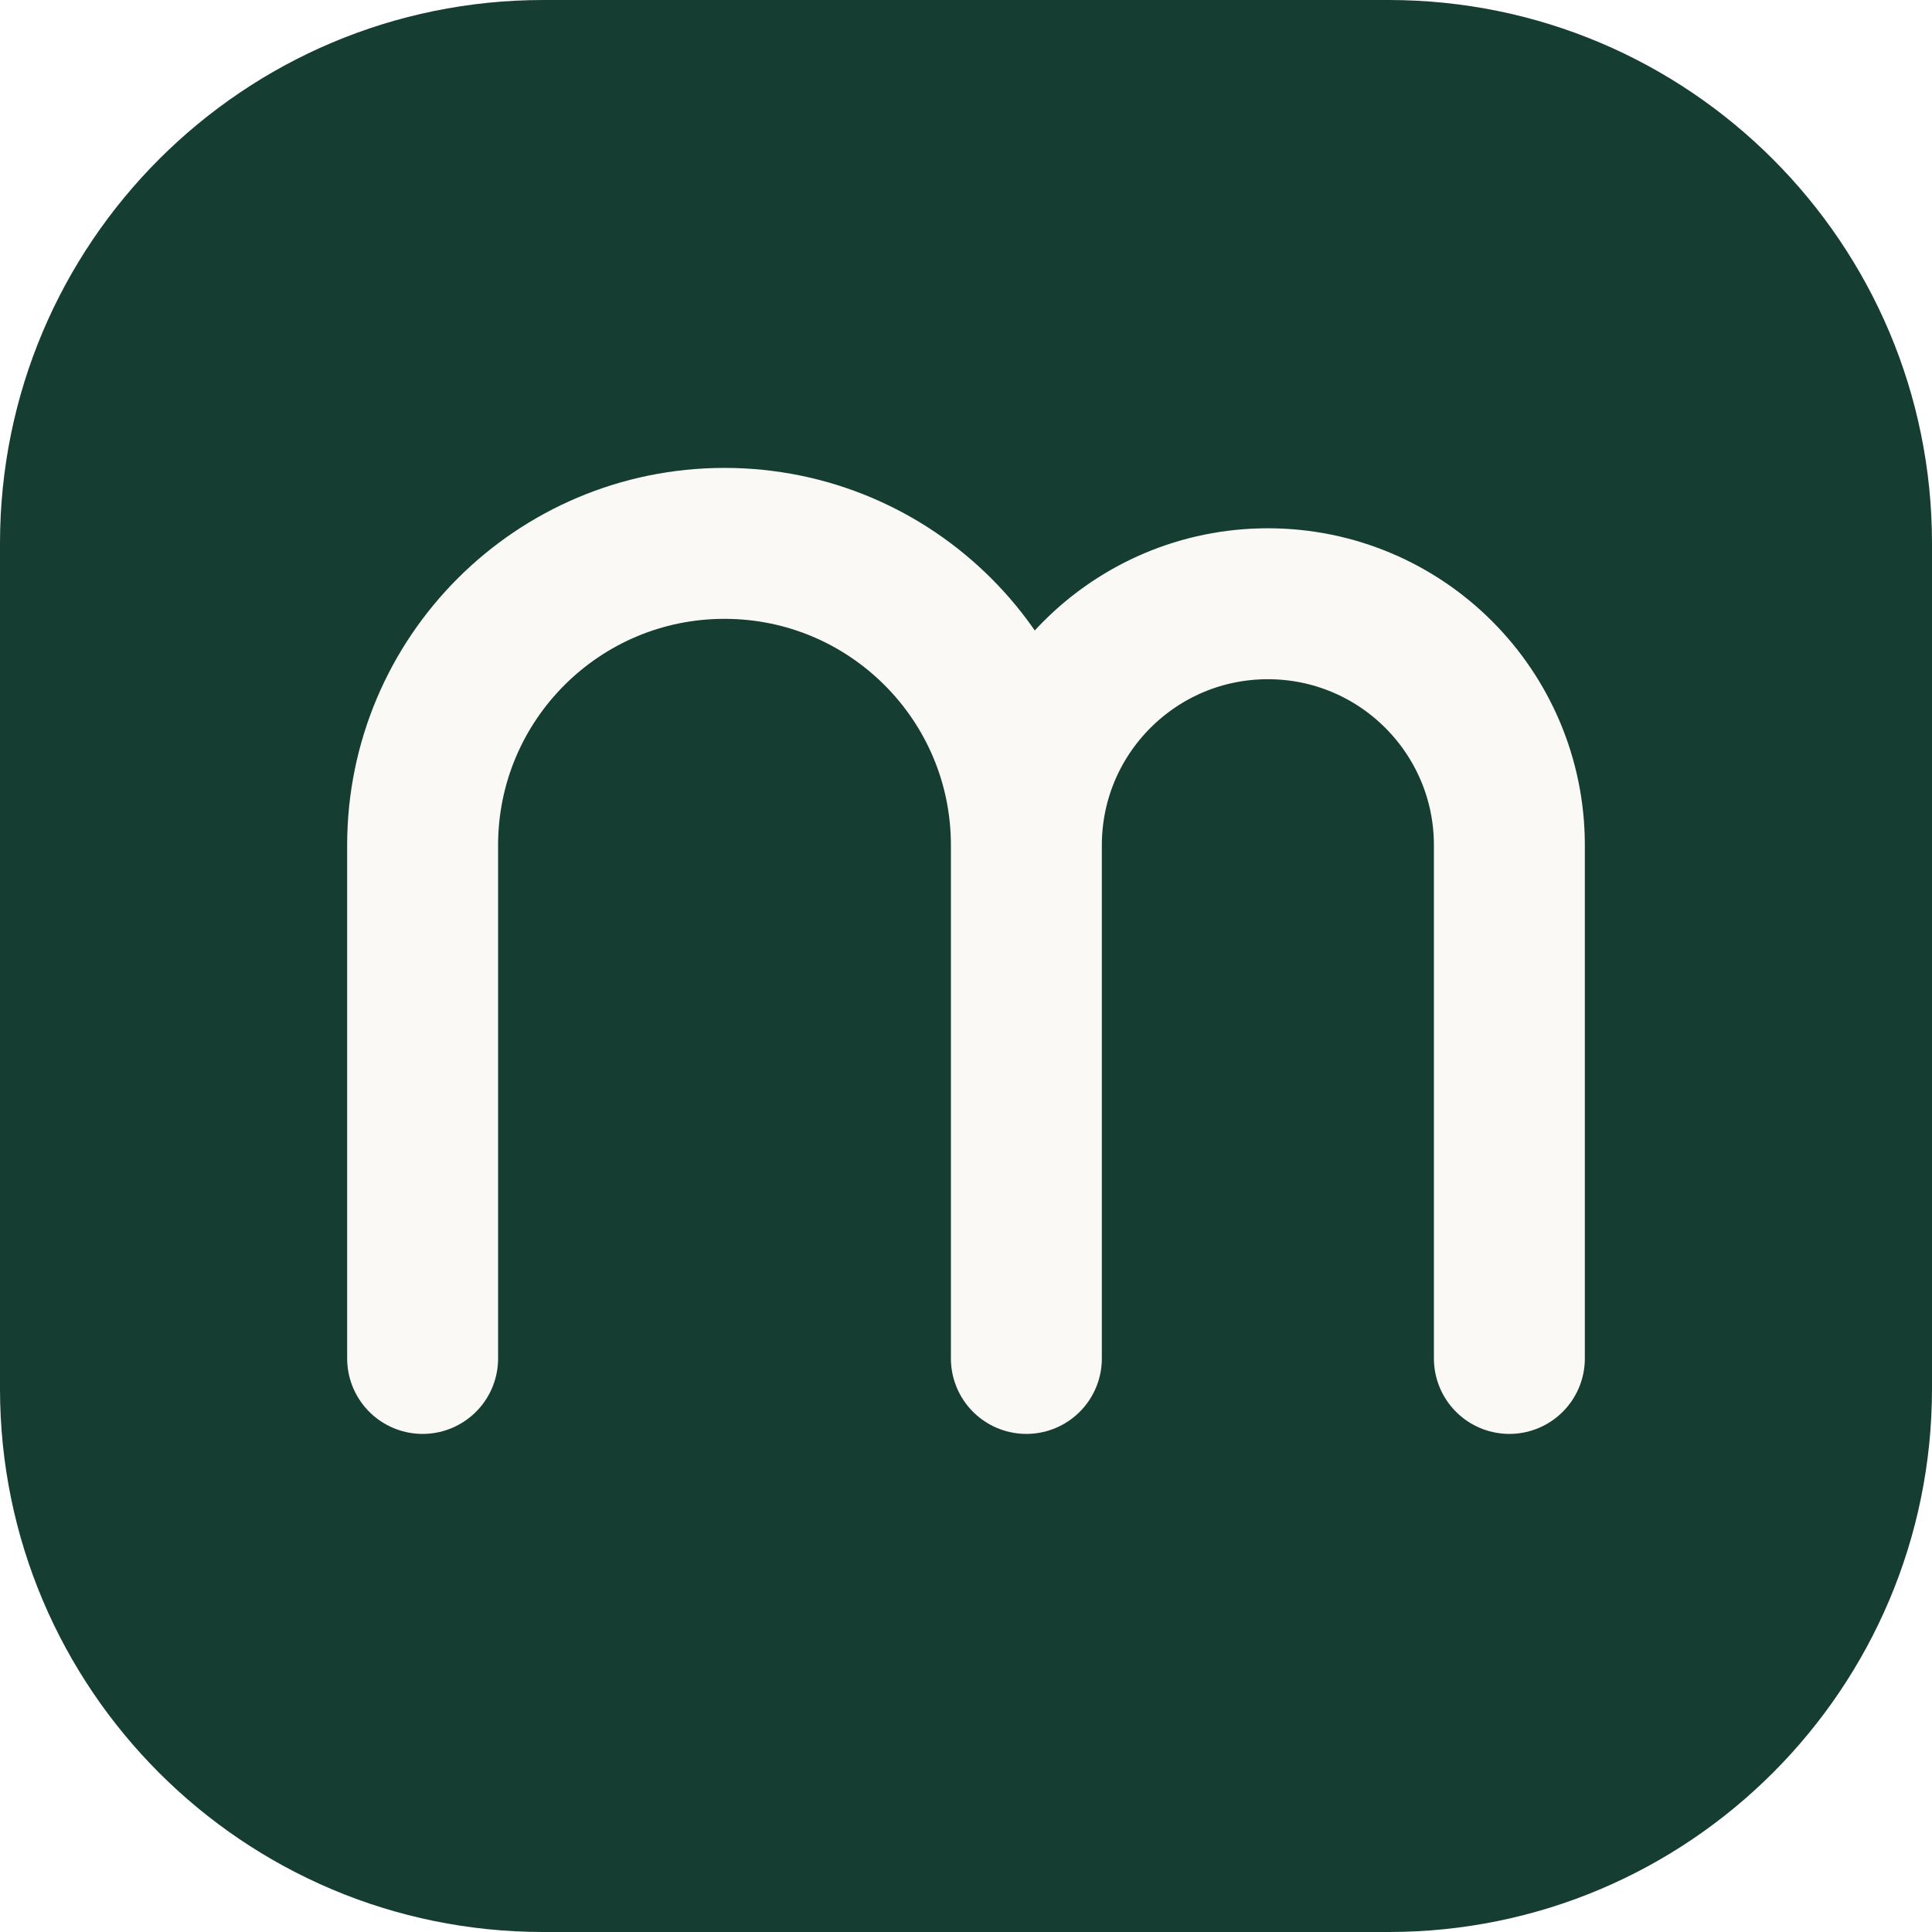
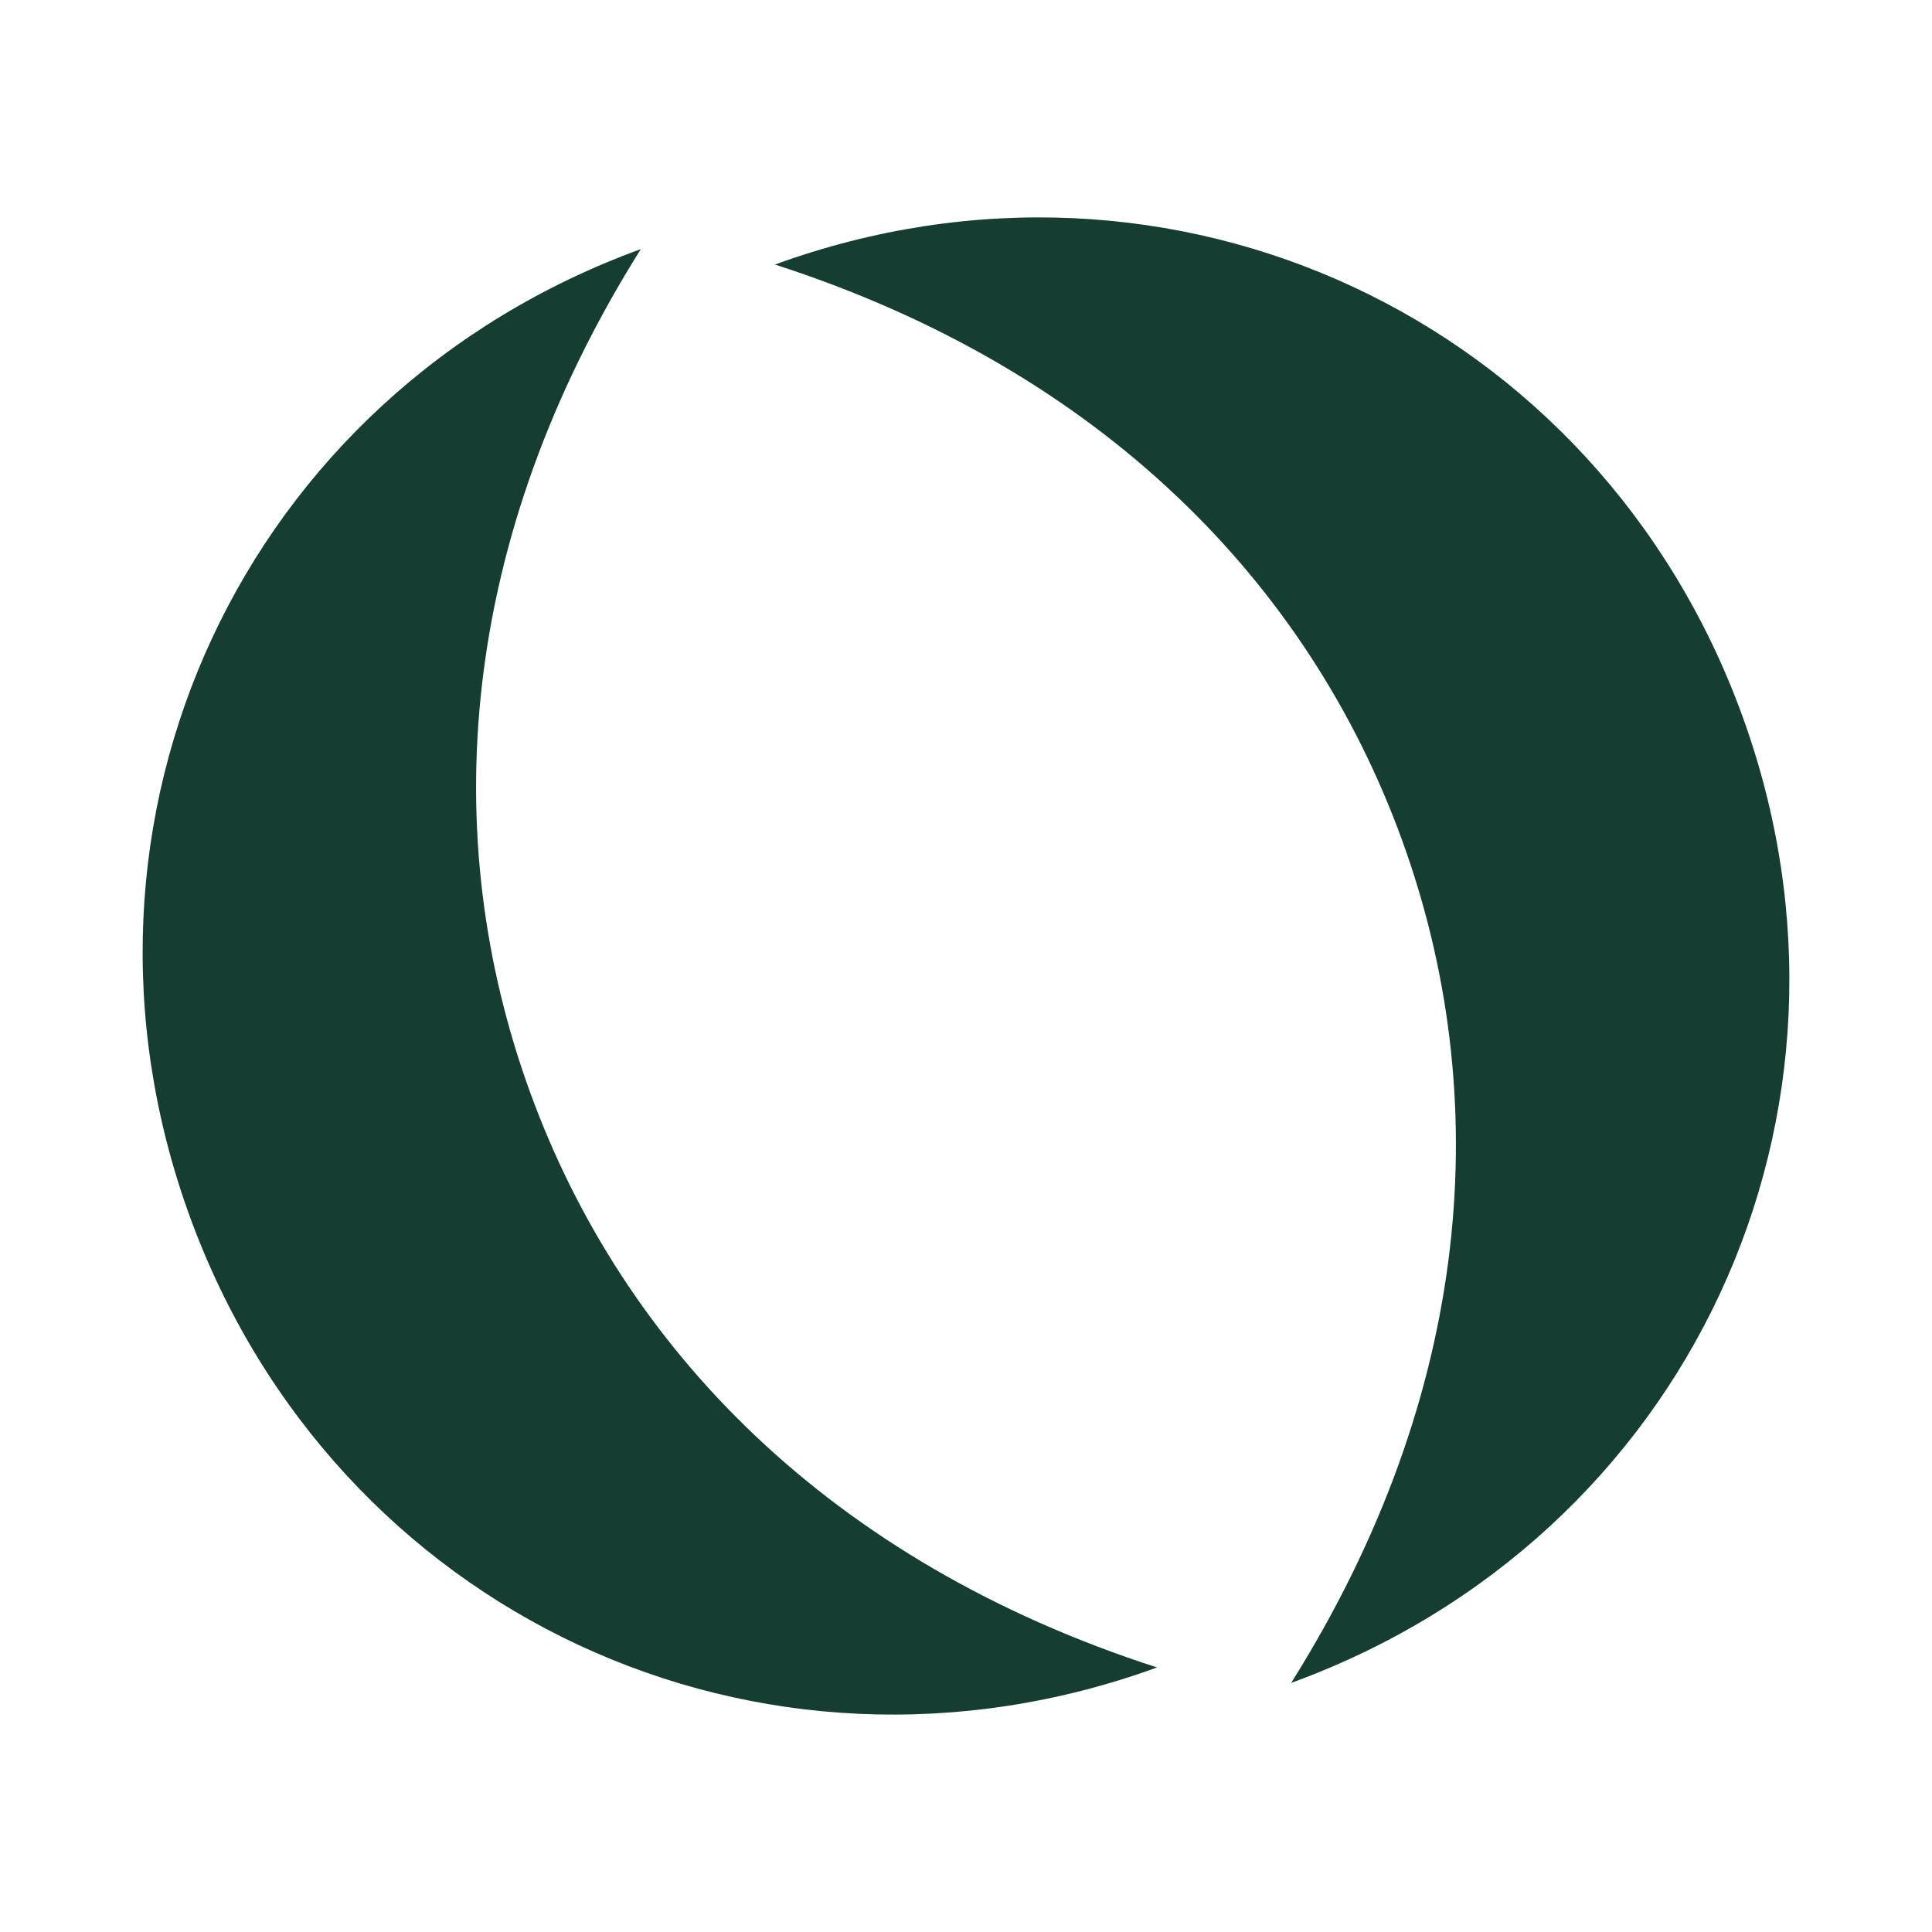
- <svg xmlns="http://www.w3.org/2000/svg" viewBox="0 0 64 64">
-   <rect width="64" height="64" rx="18" fill="#163d32" />
-   <path d="M14 45V28a10 10 0 0 1 20 0v17M34 45V28a8 8 0 0 1 16 0v17" fill="none" stroke="#faf9f5" stroke-width="5" stroke-linecap="round" />
+ <svg xmlns="http://www.w3.org/2000/svg" viewBox="0 0 64 64" fill="#163d32">
+   <g transform="rotate(-20 32 32)">
+     <path d="M30 6C16 6 5 17 5 31s11 25 25 25C21 49 17 40 17 31S21 13 30 6Z" />
+     <path d="M34 8c9 7 13 16 13 25S43 51 34 58c14 0 25-11 25-25S48 8 34 8Z" />
+   </g>
</svg>
